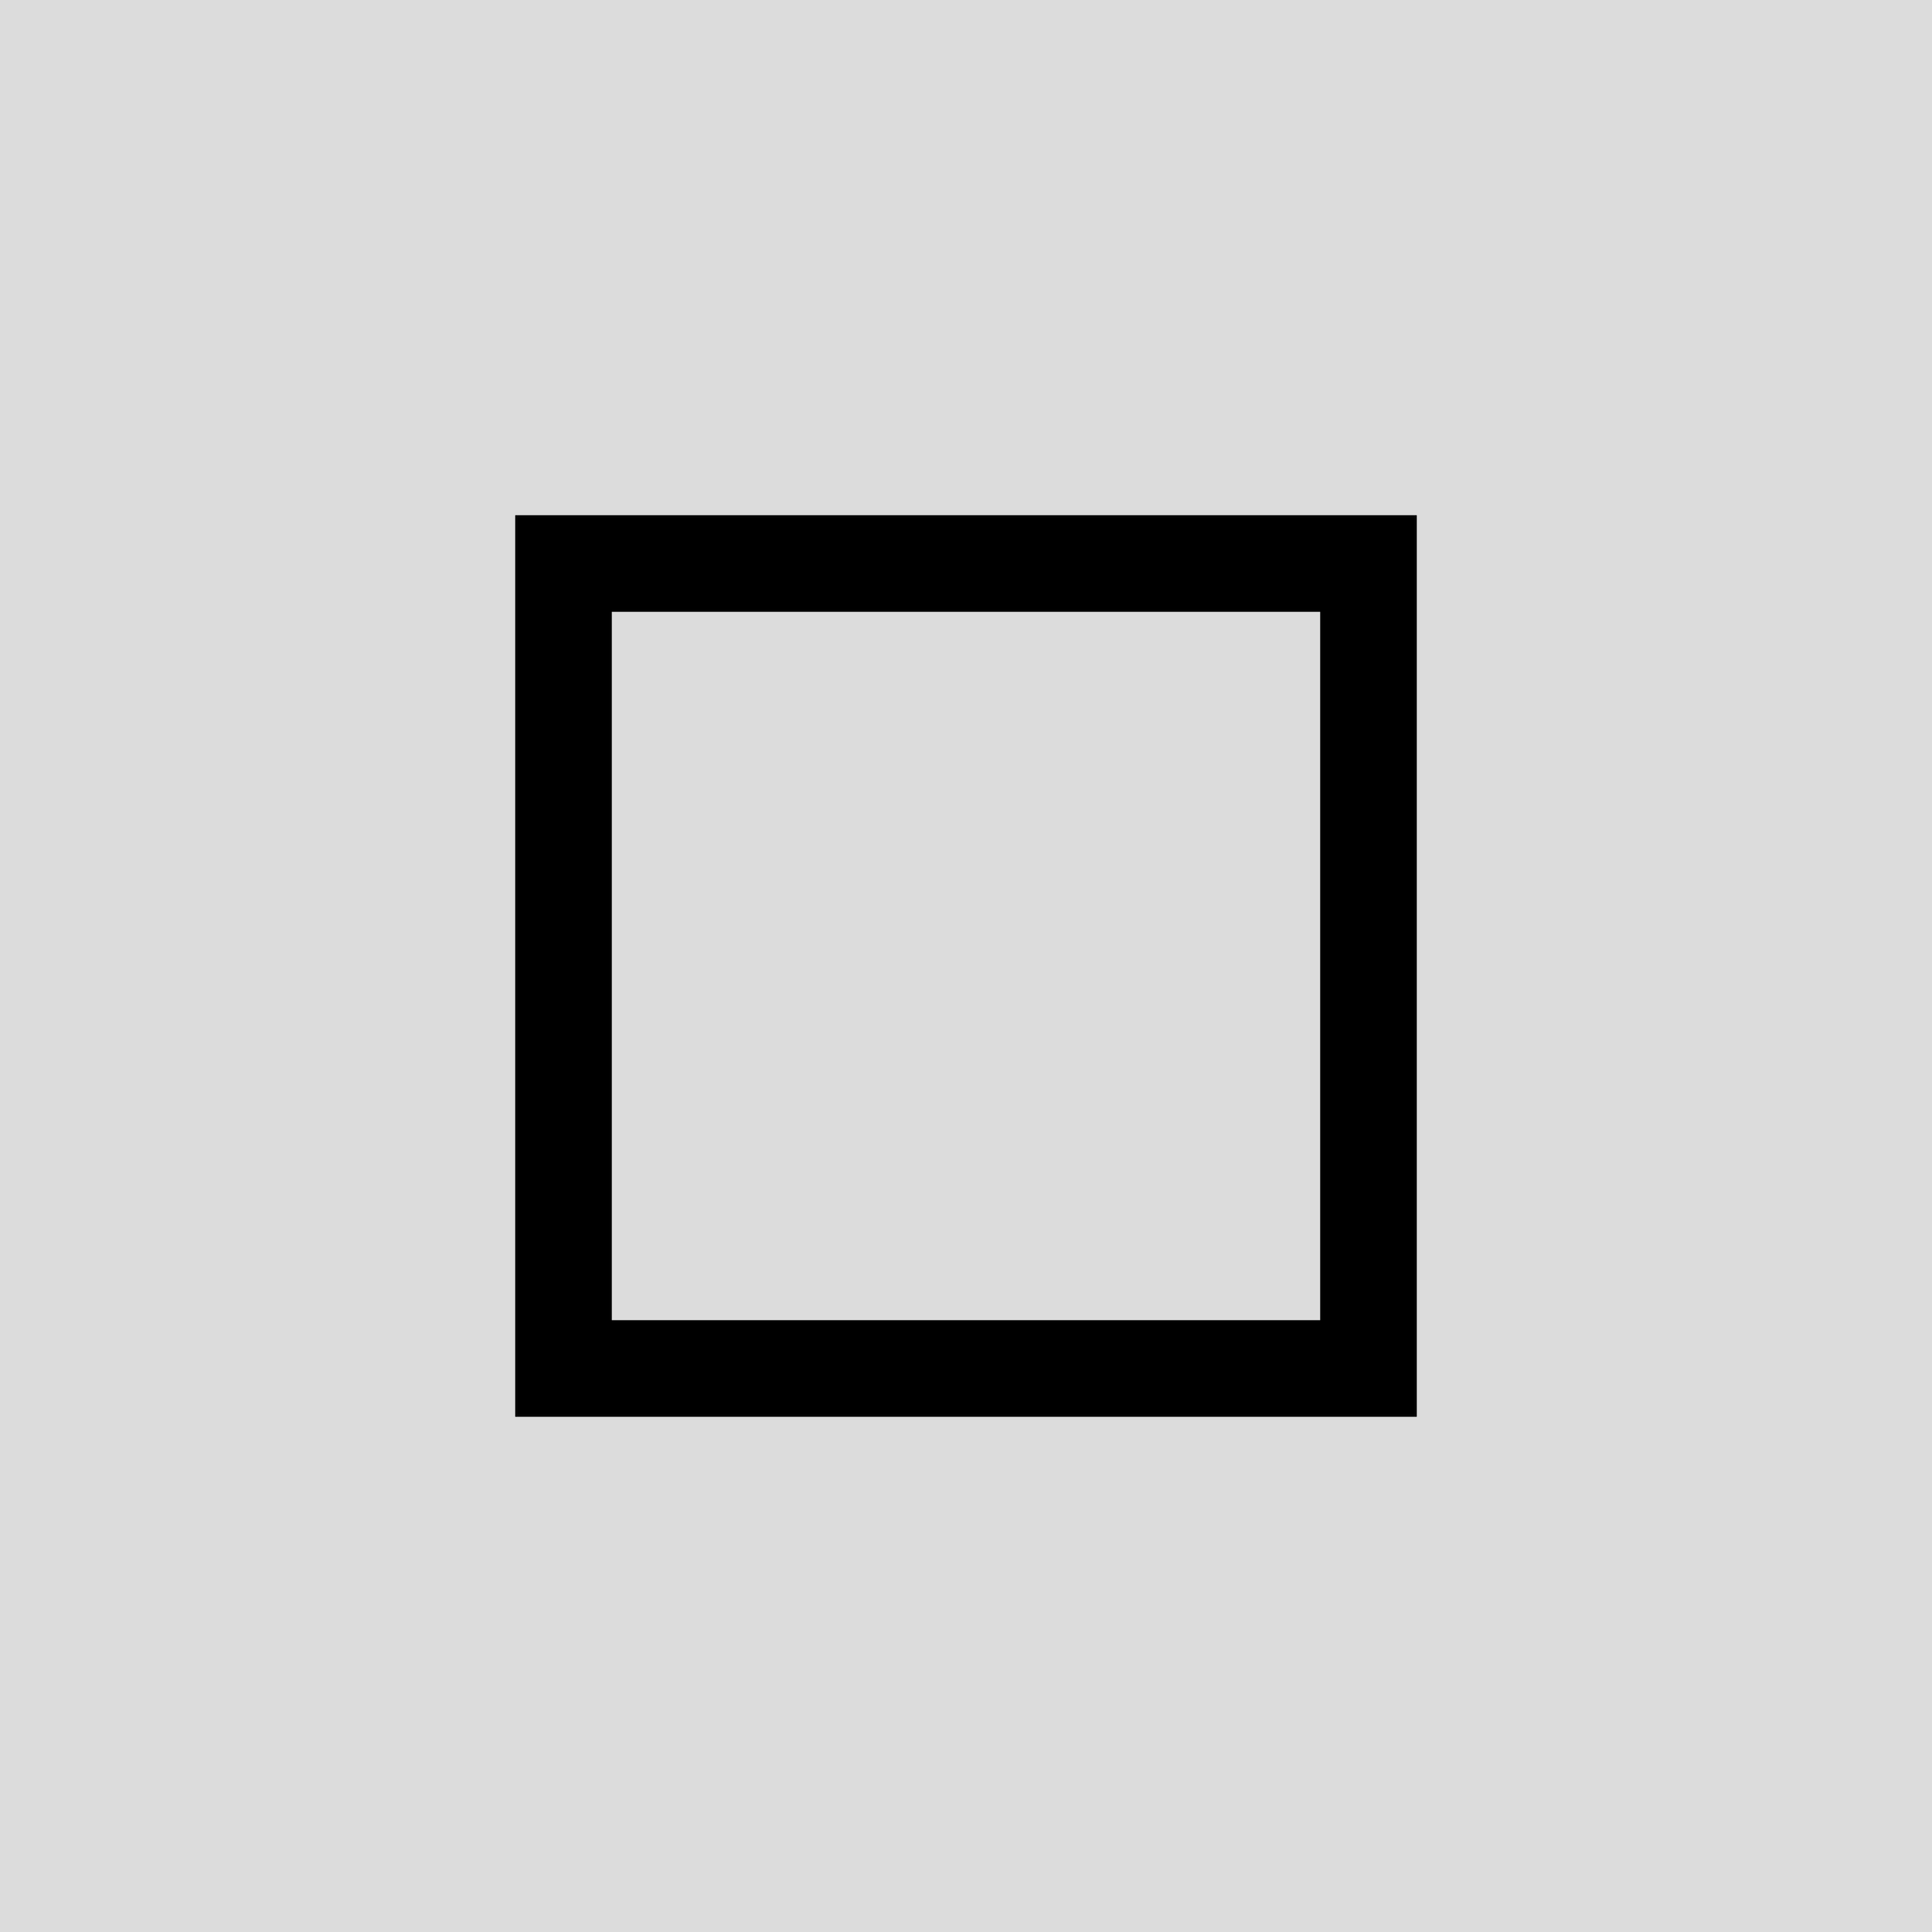
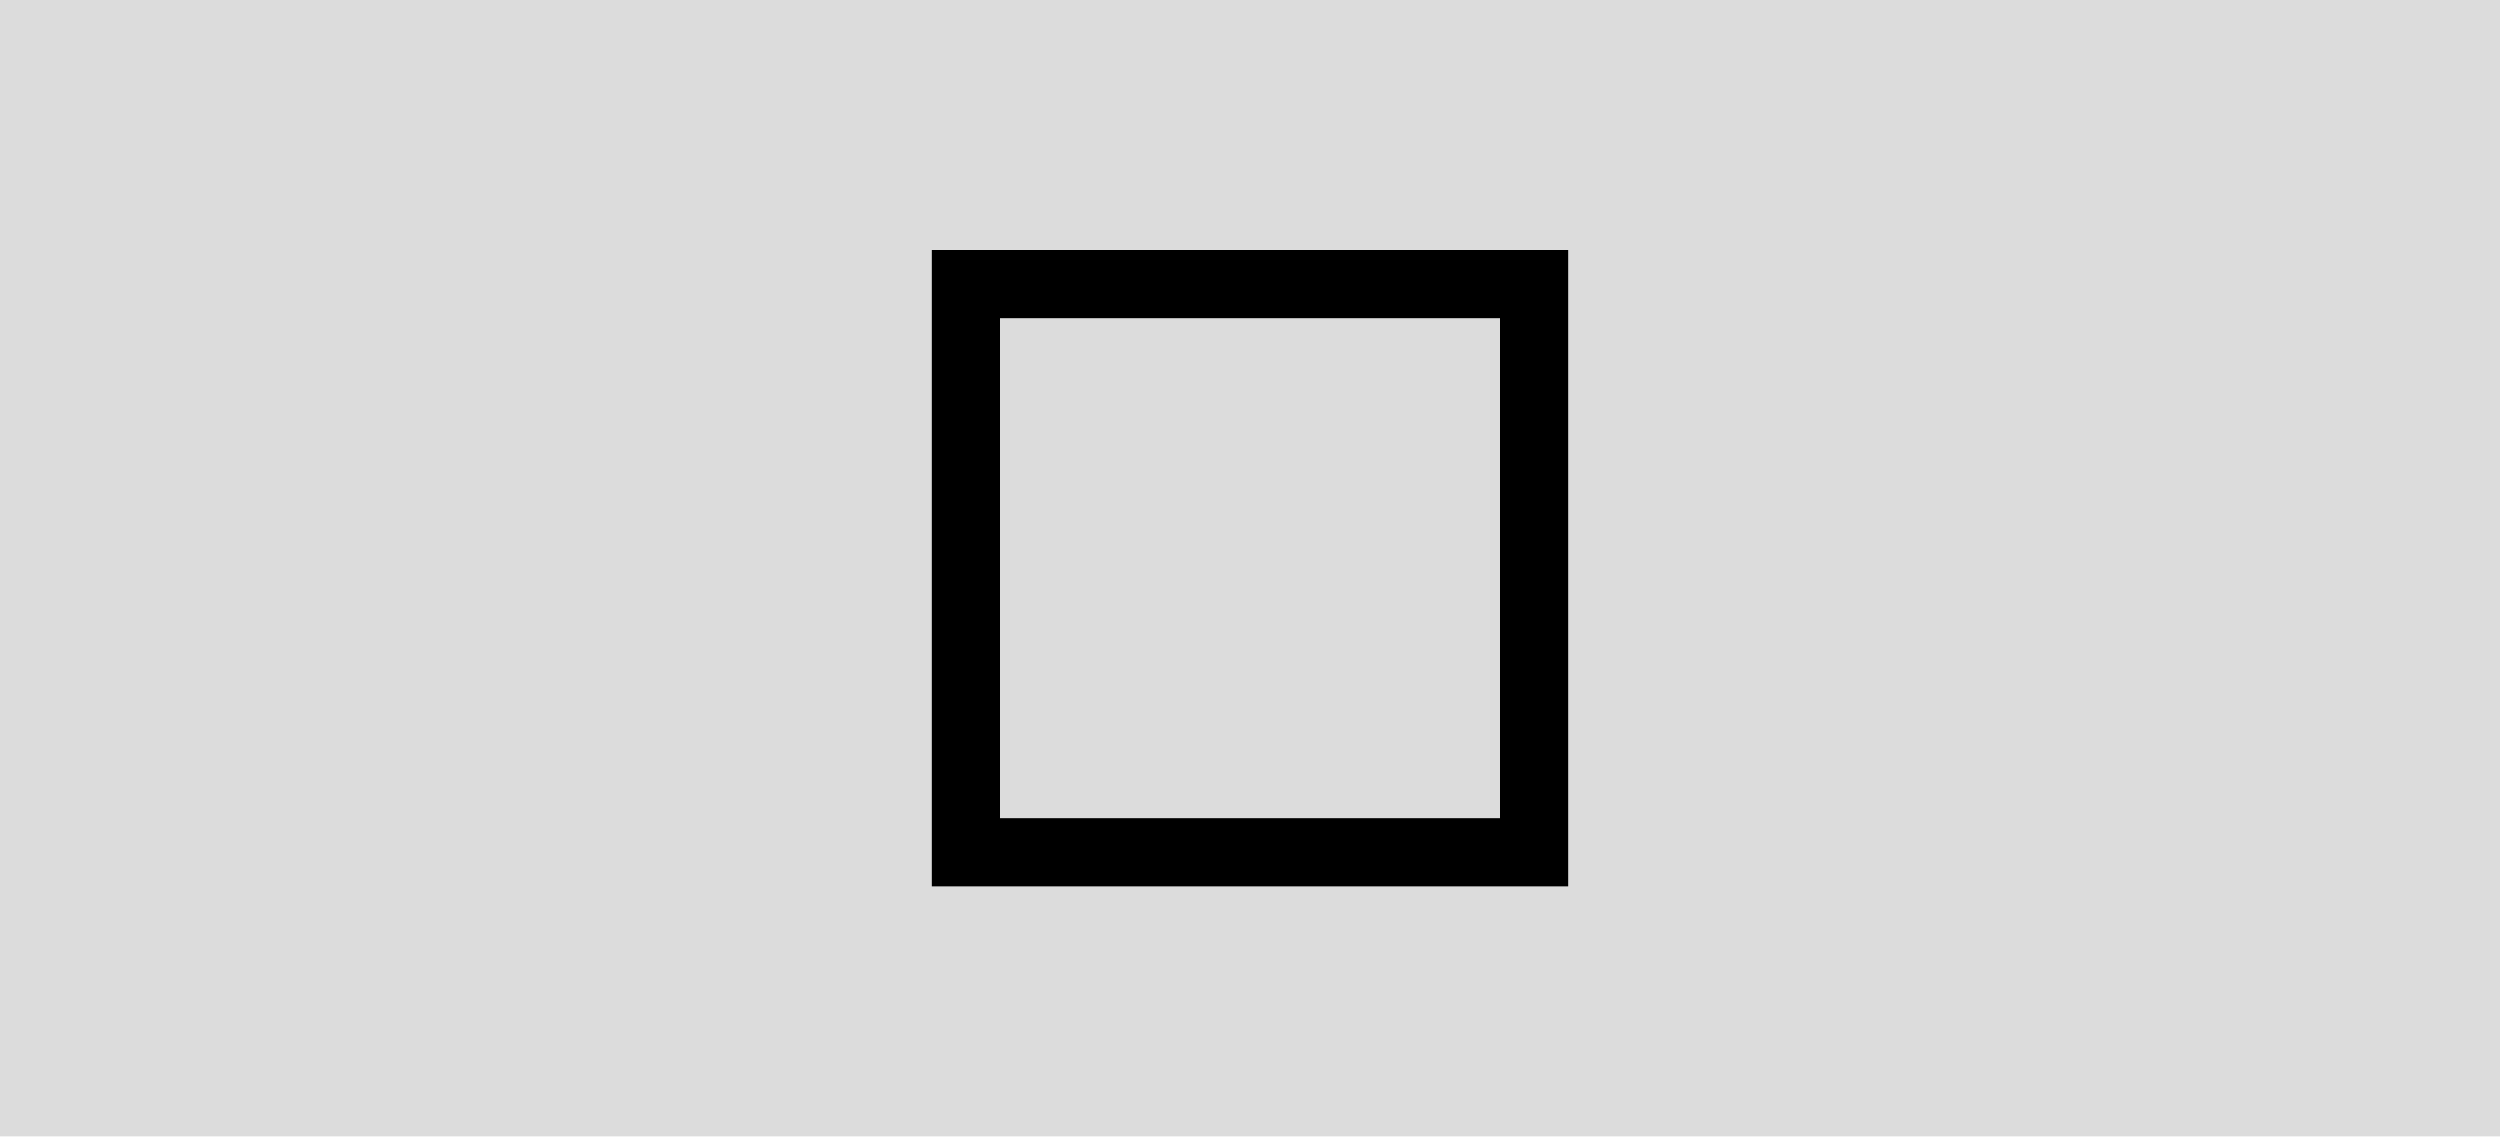
- <svg xmlns="http://www.w3.org/2000/svg" width="24" height="24" viewBox="0 0 24 24">
-   <rect width="24" height="24" fill="currentColor" fill-opacity="0.14" />
-   <rect x="7" y="7" width="10" height="10" fill="none" stroke="currentColor" stroke-width="1.2" />
+ <svg xmlns="http://www.w3.org/2000/svg" width="44" height="20" viewBox="0 0 44 20">
+   <rect width="44" height="20" fill="currentColor" fill-opacity="0.14" />
+   <rect x="17" y="5" width="10" height="10" fill="none" stroke="currentColor" stroke-width="1.2" />
</svg>
